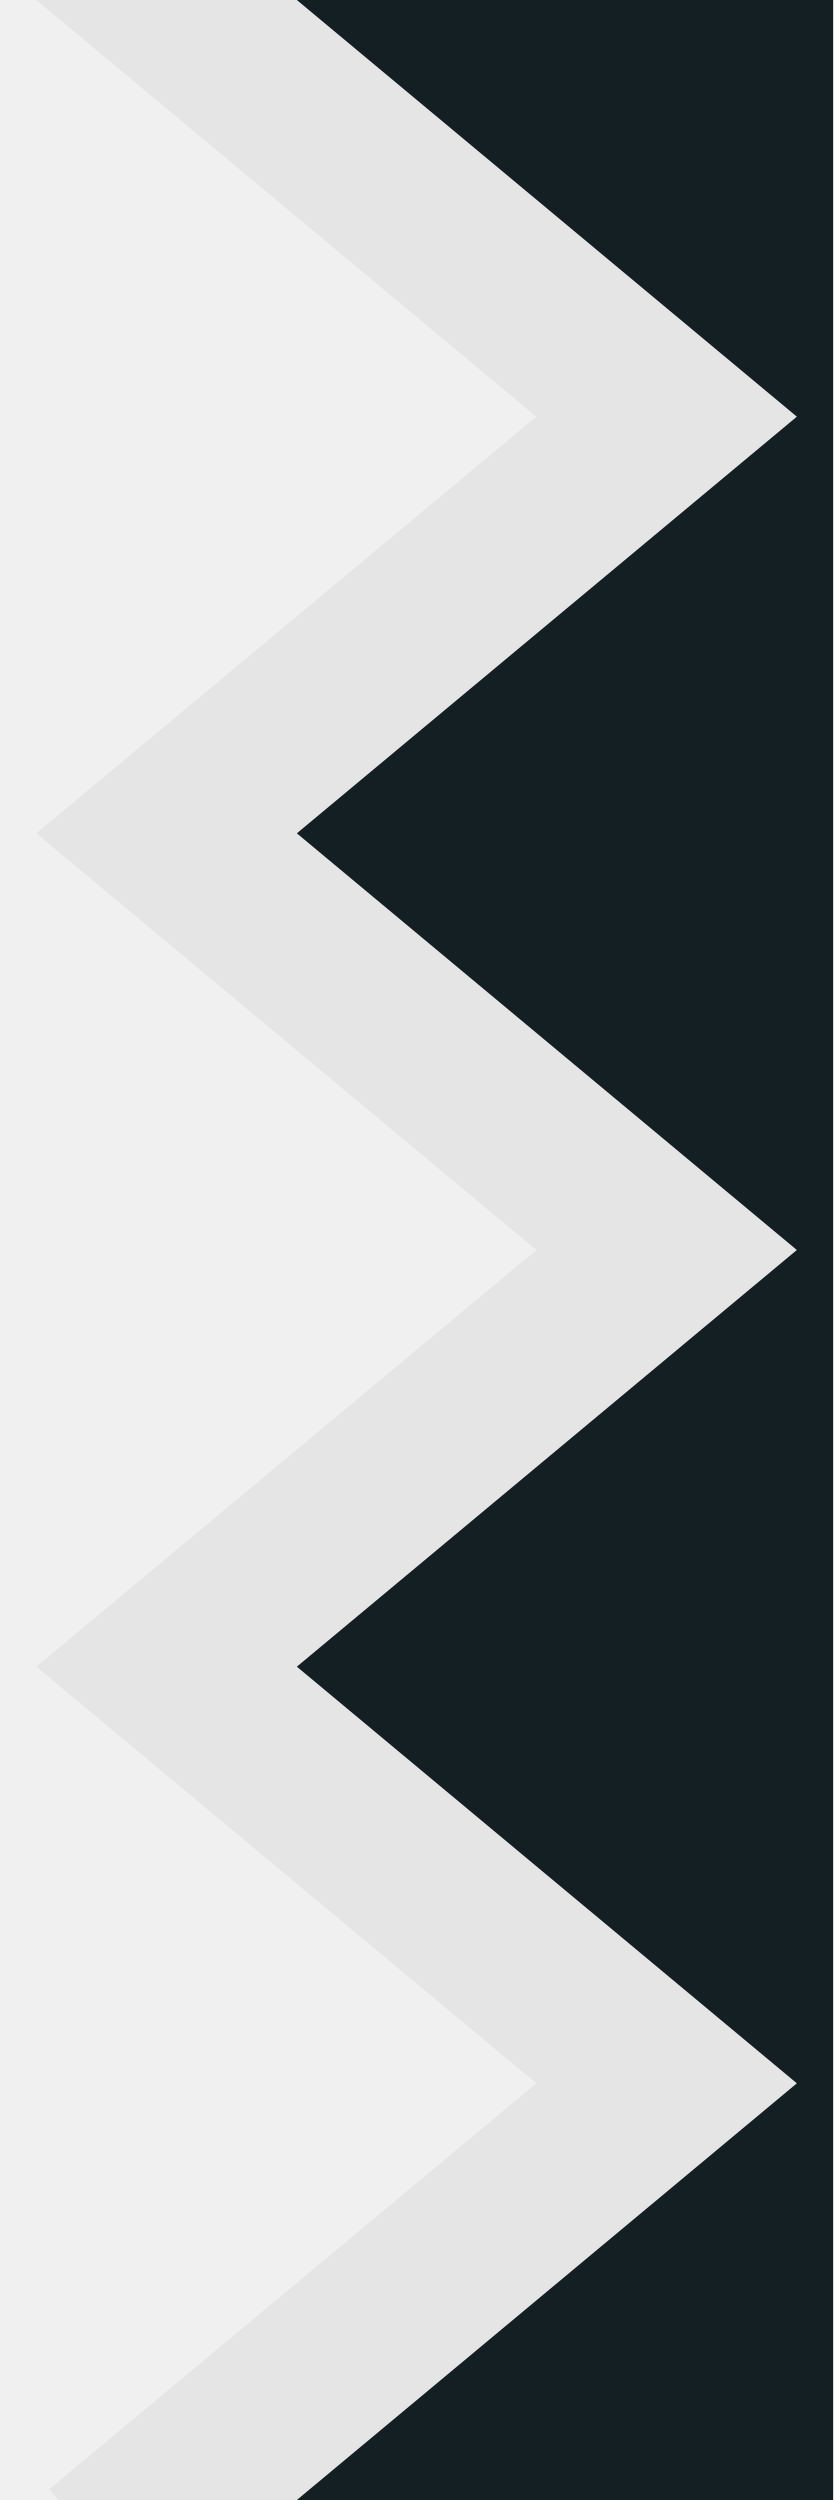
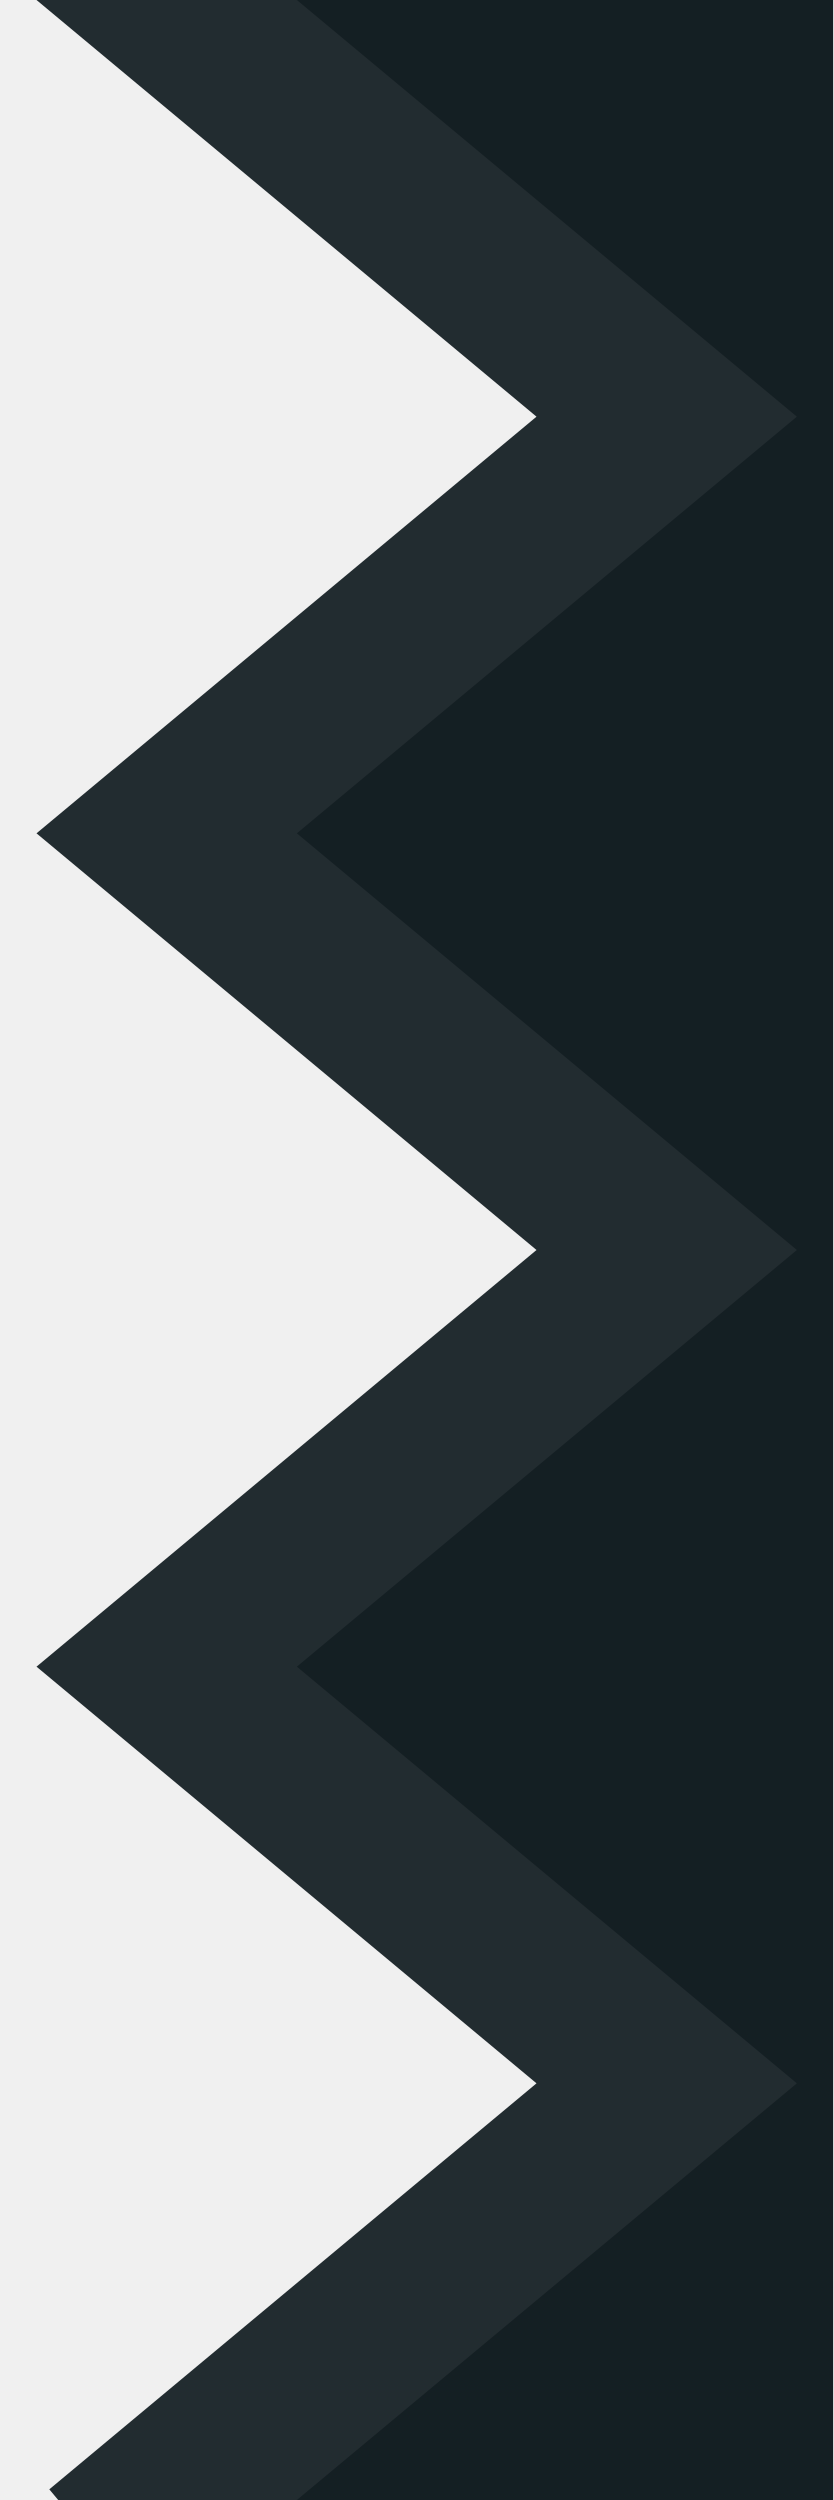
<svg xmlns="http://www.w3.org/2000/svg" height="3" width="1" preserveAspectRatio="none" class="mdl-js">
  <defs>
    <mask id="mask0">
      <rect fill="#fff" height="3" width="0.75" x="0.25" />
      <path fill="#000" d="M0.25 0 H0.2l0.6 .5L0.2 1l0.6 .5L0.2 2l0.6 .5L0.2 3h0 0" />
    </mask>
  </defs>
  <rect mask="url(#mask0)" fill="#141F23" height="3" width="1" />
-   <path fill-opacity="0" d="M0.25 0 H0.2l0.6 .5L0.2 1l0.6 .5L0.2 2l0.6 .5L0.2 3h0 0" stroke="#e5e5e5" stroke-width=".2" stroke-linecap="square" />
+   <path fill-opacity="0" d="M0.25 0 H0.2l0.6 .5L0.2 1l0.6 .5L0.2 2l0.6 .5L0.2 3h0 0" stroke="#222C30" stroke-width=".2" stroke-linecap="square" />
  <style id="stylish-9" class="stylish" type="text/css">._1uYPT ._2Amjo {
    background-color: #38464f;
}</style>
</svg>
